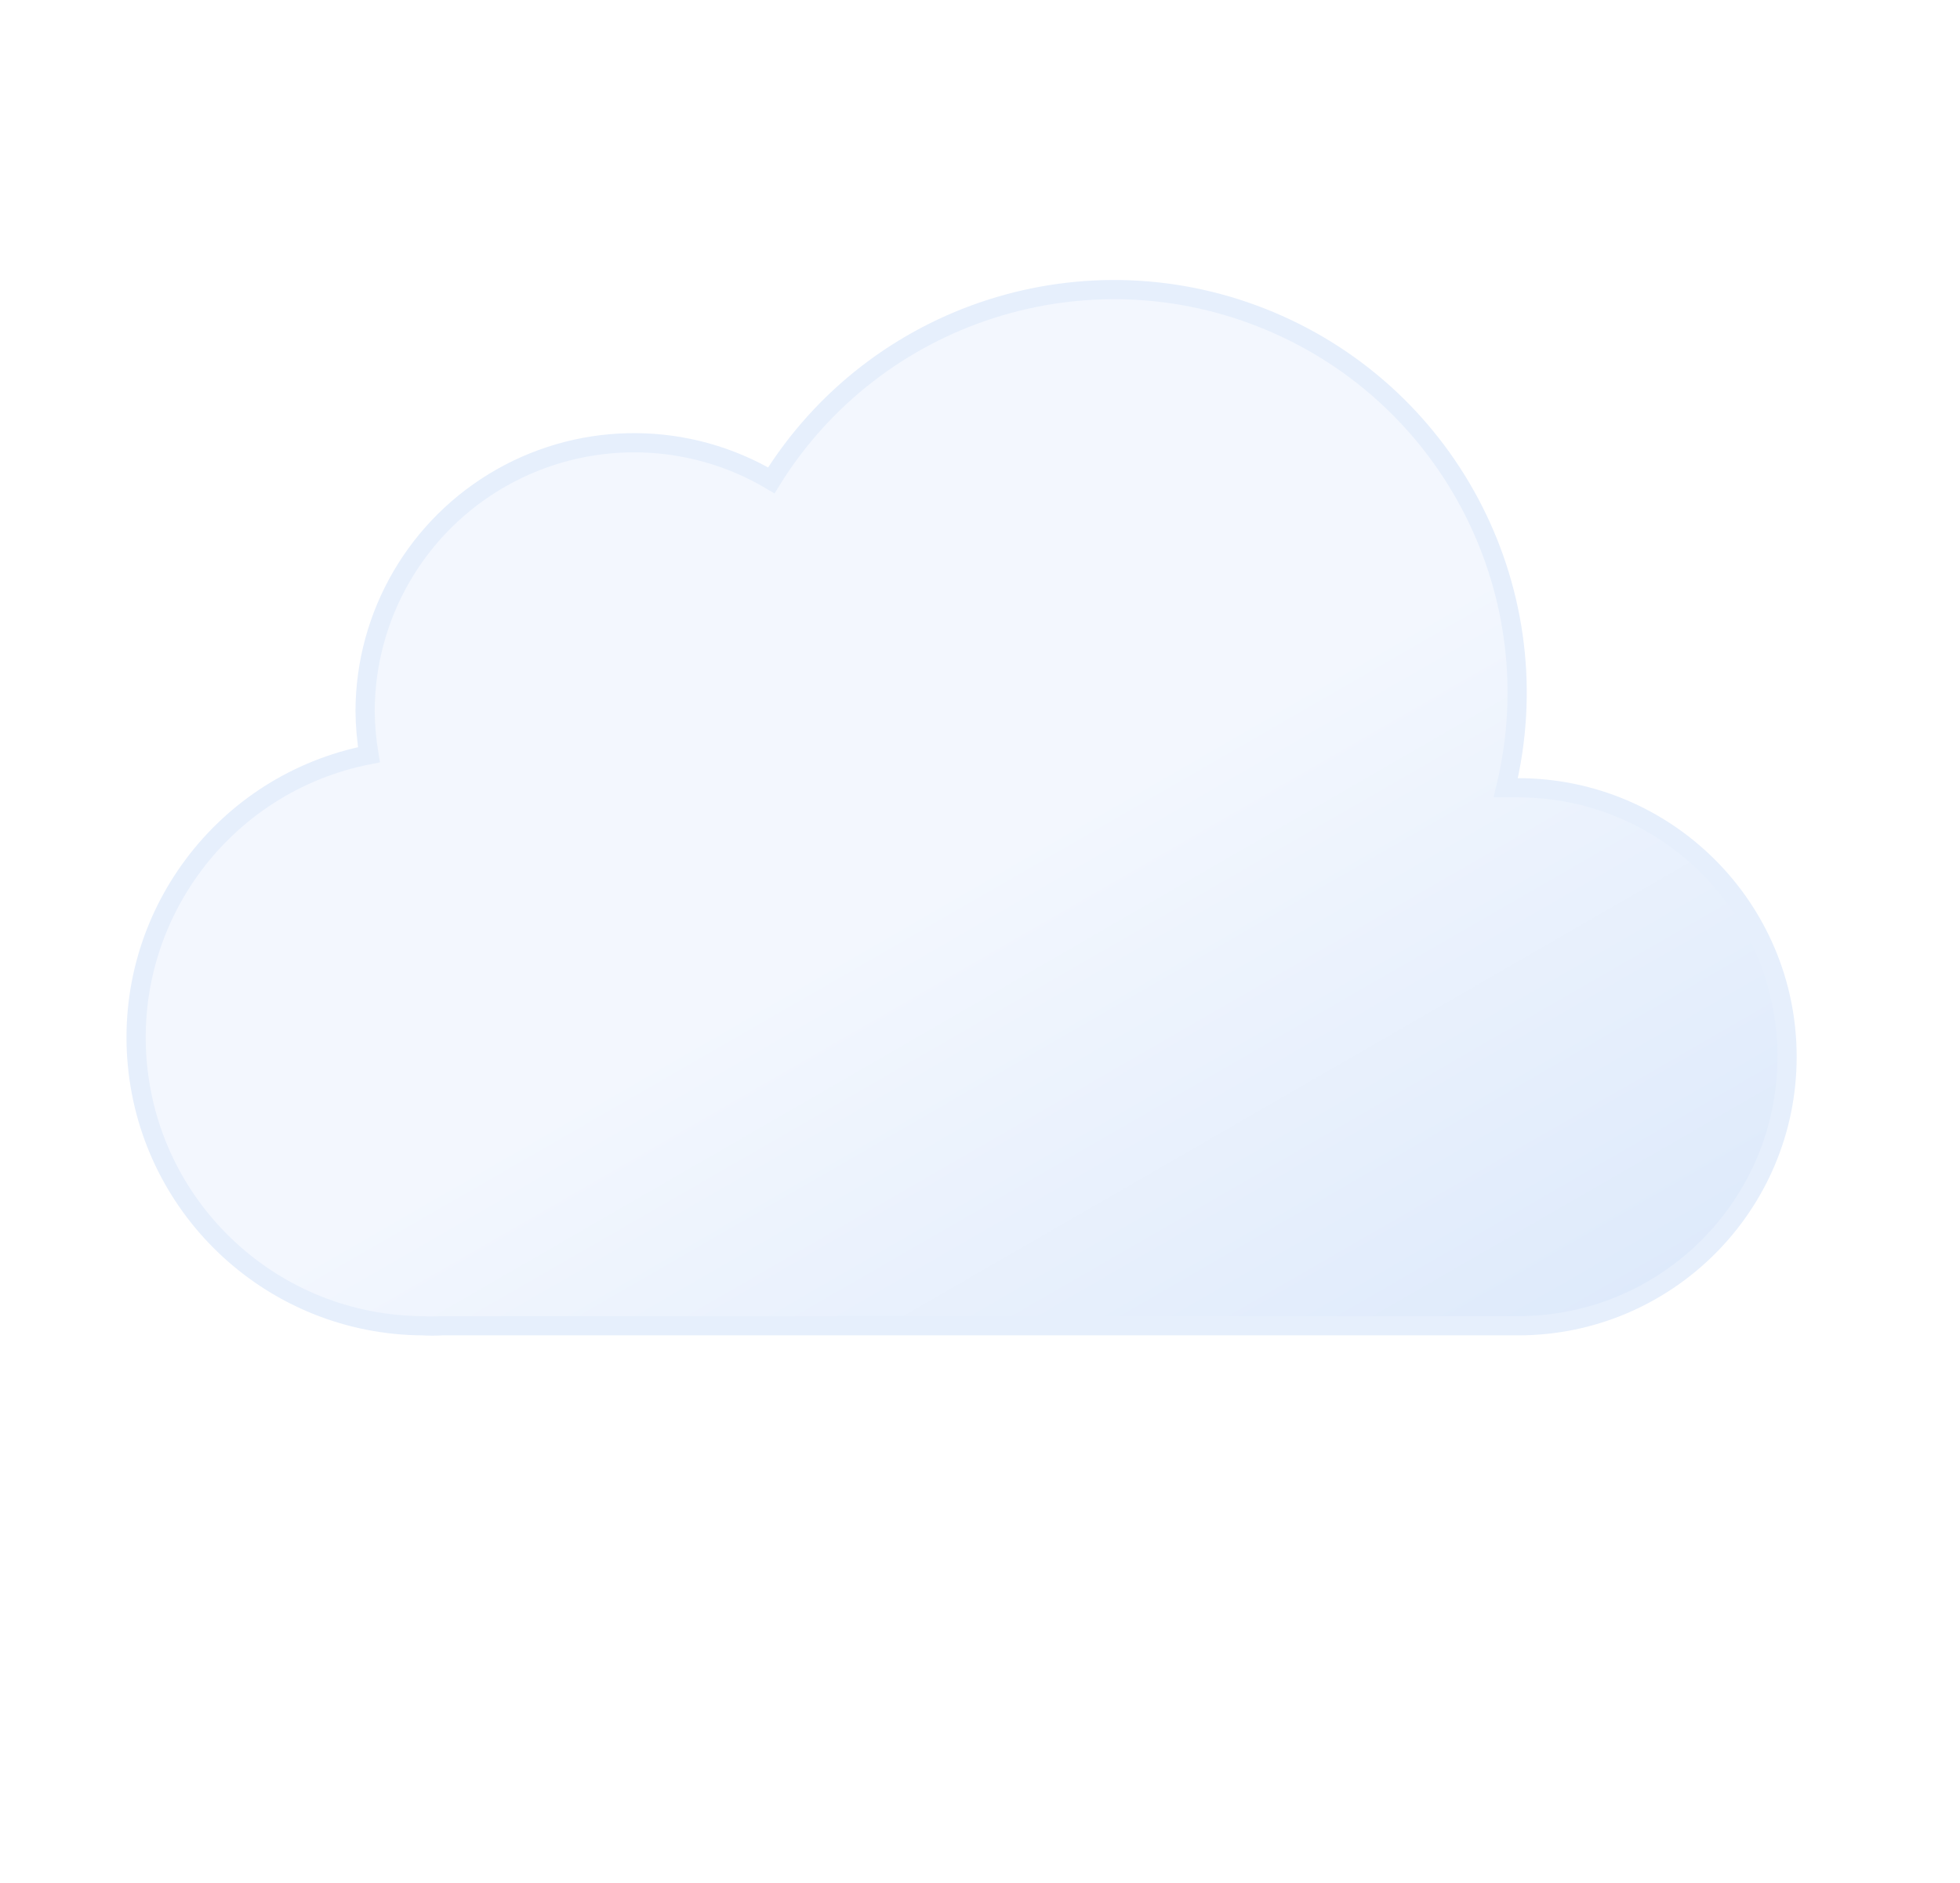
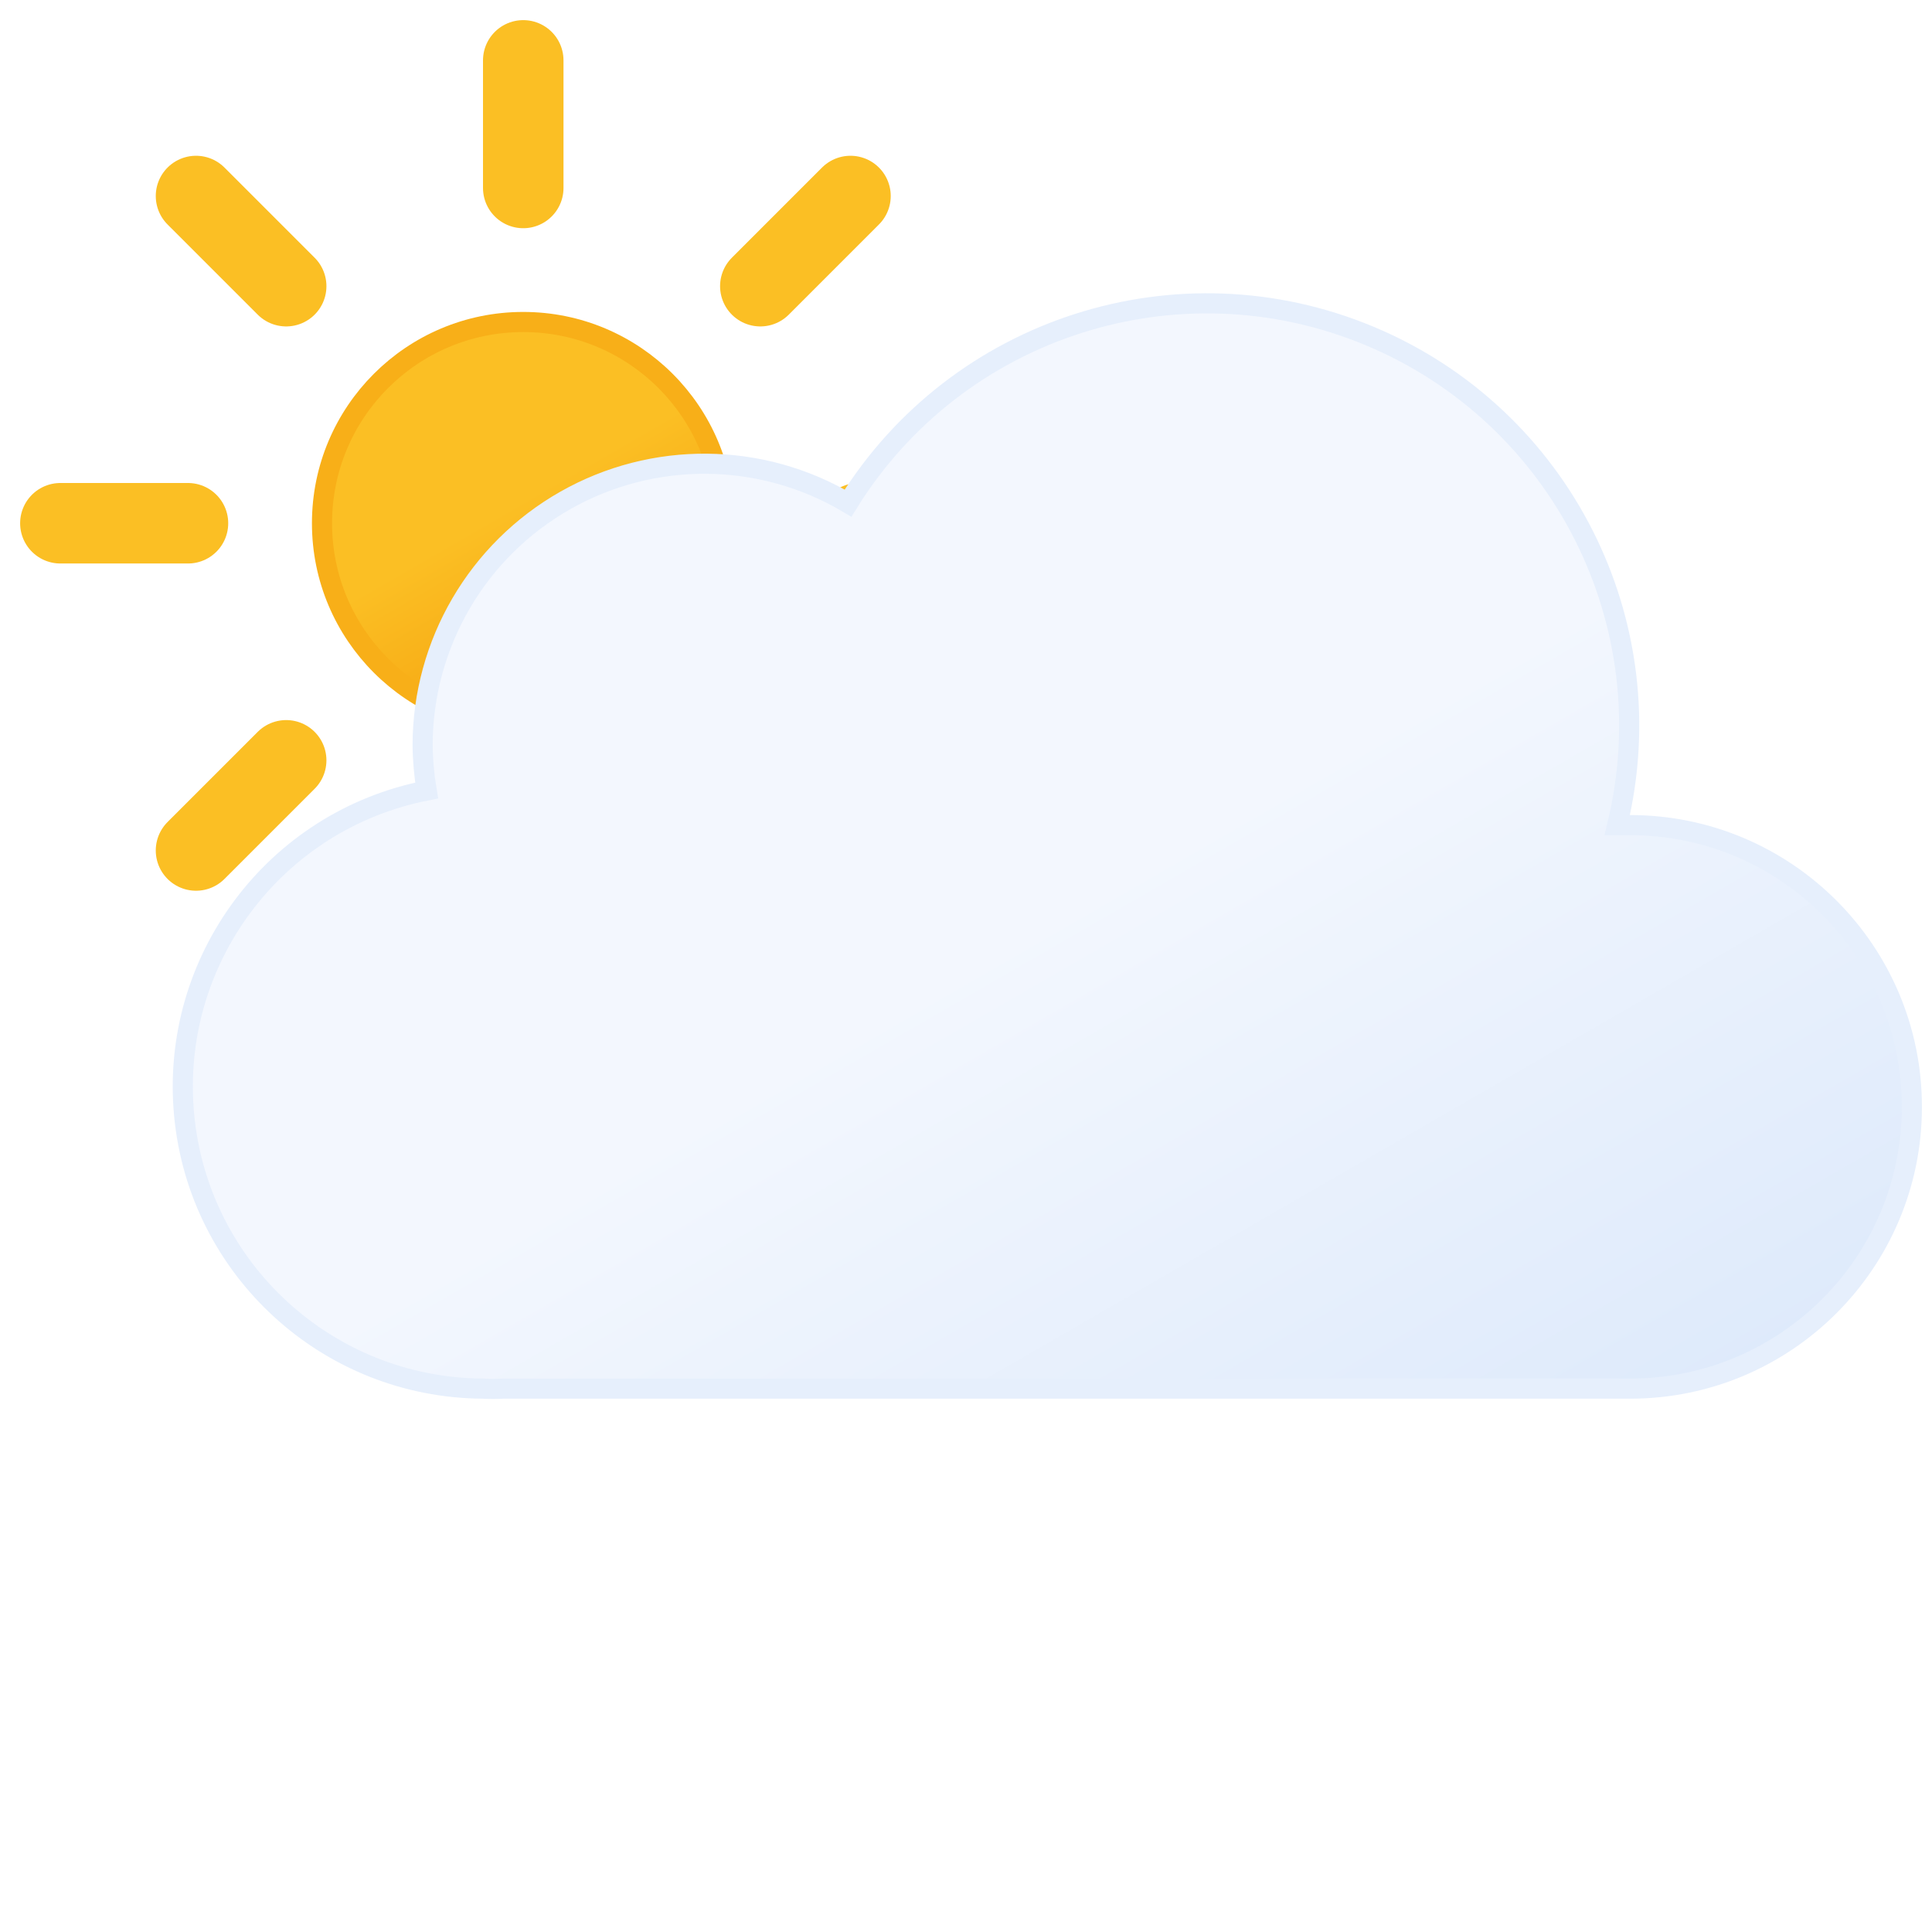
- <svg xmlns="http://www.w3.org/2000/svg" viewBox="7 11 51 49">
+ <svg xmlns="http://www.w3.org/2000/svg" viewBox="6 11 48 48">
  <defs>
-     <linearGradient id="a" x1="22.56" y1="21.96" x2="39.2" y2="50.8" gradientUnits="userSpaceOnUse">
+     <linearGradient id="a" x1="16.5" y1="19.67" x2="21.5" y2="28.33" gradientUnits="userSpaceOnUse">
+       <stop offset="0" stop-color="#fbbf24" />
+       <stop offset="0.45" stop-color="#fbbf24" />
+       <stop offset="1" stop-color="#f59e0b" />
+     </linearGradient>
+     <linearGradient id="b" x1="22.56" y1="21.96" x2="39.2" y2="50.8" gradientUnits="userSpaceOnUse">
      <stop offset="0" stop-color="#f3f7fe" />
      <stop offset="0.45" stop-color="#f3f7fe" />
      <stop offset="1" stop-color="#deeafb" />
    </linearGradient>
  </defs>
-   <path d="M46.5,31.5l-.32,0a10.49,10.49,0,0,0-19.11-8,7,7,0,0,0-10.57,6,7.21,7.21,0,0,0,.1,1.14A7.5,7.5,0,0,0,18,45.5a4.19,4.19,0,0,0,.5,0v0h28a7,7,0,0,0,0-14Z" stroke="#e6effc" stroke-miterlimit="10" stroke-width="0.5" fill="url(#a)">
-     <animateTransform attributeName="transform" type="translate" values="-3 0; 3 0; -3 0" dur="7s" repeatCount="indefinite" />
+   <circle cx="19" cy="24" r="5" stroke="#f8af18" stroke-miterlimit="10" stroke-width="0.5" fill="url(#a)" />
+   <path d="M19,15.67V12.5m0,23V32.33m5.89-14.22,2.24-2.24M10.87,32.13l2.24-2.24m0-11.78-2.24-2.24M27.13,32.13l-2.24-2.24M7.5,24h3.17M30.5,24H27.33" fill="none" stroke="#fbbf24" stroke-linecap="round" stroke-miterlimit="10" stroke-width="2">
+     <animateTransform attributeName="transform" type="rotate" values="0 19 24; 360 19 24" dur="45s" repeatCount="indefinite" />
  </path>
+   <path d="M46.5,31.5l-.32,0a10.49,10.49,0,0,0-19.11-8,7,7,0,0,0-10.57,6,7.21,7.21,0,0,0,.1,1.14A7.5,7.5,0,0,0,18,45.5a4.19,4.19,0,0,0,.5,0v0h28a7,7,0,0,0,0-14Z" stroke="#e6effc" stroke-miterlimit="10" stroke-width="0.5" fill="url(#b)" />
</svg>
